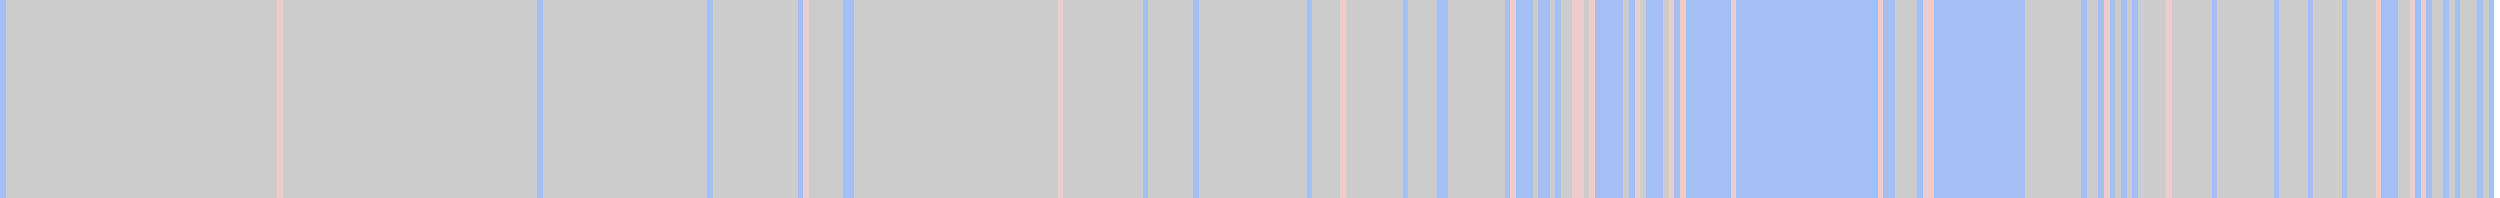
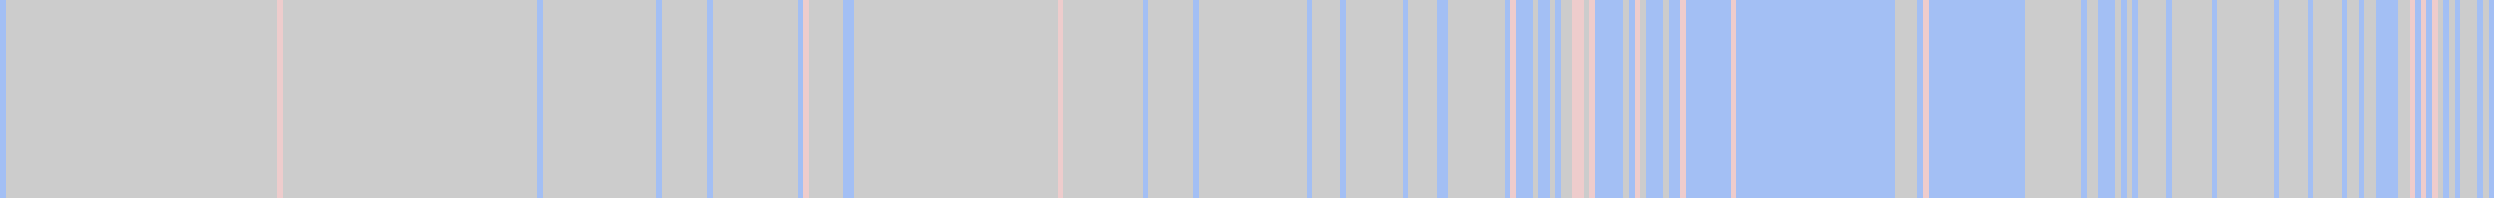
<svg xmlns="http://www.w3.org/2000/svg" viewBox="0 0 442 35" shape-rendering="crispEdges">
  <rect y="0" x="0" width="441" height="35" fill="#cccccc" />
  <rect y="0" x="0" width="1" height="35" fill="#eecccc" />
  <rect y="0" x="49" width="1" height="35" fill="#eecccc" />
  <rect y="0" x="95" width="1" height="35" fill="#eecccc" />
+   <rect y="0" x="116" width="1" height="35" fill="#eecccc" />
  <rect y="0" x="125" width="1" height="35" fill="#eecccc" />
  <rect y="0" x="141" width="1" height="35" fill="#eecccc" />
  <rect y="0" x="142" width="1" height="35" fill="#eecccc" />
  <rect y="0" x="149" width="1" height="35" fill="#eecccc" />
  <rect y="0" x="150" width="1" height="35" fill="#eecccc" />
  <rect y="0" x="187" width="1" height="35" fill="#eecccc" />
  <rect y="0" x="202" width="1" height="35" fill="#eecccc" />
  <rect y="0" x="211" width="1" height="35" fill="#eecccc" />
  <rect y="0" x="231" width="1" height="35" fill="#eecccc" />
  <rect y="0" x="231" width="1" height="35" fill="#eecccc" />
  <rect y="0" x="237" width="1" height="35" fill="#eecccc" />
  <rect y="0" x="248" width="1" height="35" fill="#eecccc" />
  <rect y="0" x="254" width="1" height="35" fill="#eecccc" />
  <rect y="0" x="255" width="1" height="35" fill="#eecccc" />
  <rect y="0" x="266" width="1" height="35" fill="#eecccc" />
  <rect y="0" x="267" width="1" height="35" fill="#eecccc" />
  <rect y="0" x="268" width="1" height="35" fill="#eecccc" />
  <rect y="0" x="268" width="1" height="35" fill="#eecccc" />
  <rect y="0" x="269" width="1" height="35" fill="#eecccc" />
+   <rect y="0" x="269" width="1" height="35" fill="#eecccc" />
  <rect y="0" x="270" width="1" height="35" fill="#eecccc" />
  <rect y="0" x="272" width="1" height="35" fill="#eecccc" />
  <rect y="0" x="272" width="1" height="35" fill="#eecccc" />
  <rect y="0" x="273" width="1" height="35" fill="#eecccc" />
  <rect y="0" x="273" width="1" height="35" fill="#eecccc" />
  <rect y="0" x="273" width="1" height="35" fill="#eecccc" />
  <rect y="0" x="273" width="1" height="35" fill="#eecccc" />
  <rect y="0" x="275" width="1" height="35" fill="#eecccc" />
  <rect y="0" x="275" width="1" height="35" fill="#eecccc" />
  <rect y="0" x="278" width="1" height="35" fill="#eecccc" />
  <rect y="0" x="279" width="1" height="35" fill="#eecccc" />
  <rect y="0" x="279" width="1" height="35" fill="#eecccc" />
  <rect y="0" x="281" width="1" height="35" fill="#eecccc" />
+   <rect y="0" x="282" width="1" height="35" fill="#eecccc" />
  <rect y="0" x="282" width="1" height="35" fill="#eecccc" />
  <rect y="0" x="282" width="1" height="35" fill="#eecccc" />
  <rect y="0" x="283" width="1" height="35" fill="#eecccc" />
  <rect y="0" x="283" width="1" height="35" fill="#eecccc" />
  <rect y="0" x="283" width="1" height="35" fill="#eecccc" />
  <rect y="0" x="284" width="1" height="35" fill="#eecccc" />
  <rect y="0" x="285" width="1" height="35" fill="#eecccc" />
  <rect y="0" x="285" width="1" height="35" fill="#eecccc" />
  <rect y="0" x="285" width="1" height="35" fill="#eecccc" />
  <rect y="0" x="286" width="1" height="35" fill="#eecccc" />
  <rect y="0" x="286" width="1" height="35" fill="#eecccc" />
  <rect y="0" x="288" width="1" height="35" fill="#eecccc" />
  <rect y="0" x="289" width="1" height="35" fill="#eecccc" />
  <rect y="0" x="291" width="1" height="35" fill="#eecccc" />
  <rect y="0" x="291" width="1" height="35" fill="#eecccc" />
  <rect y="0" x="291" width="1" height="35" fill="#eecccc" />
  <rect y="0" x="292" width="1" height="35" fill="#eecccc" />
  <rect y="0" x="292" width="1" height="35" fill="#eecccc" />
  <rect y="0" x="292" width="1" height="35" fill="#eecccc" />
  <rect y="0" x="292" width="1" height="35" fill="#eecccc" />
  <rect y="0" x="293" width="1" height="35" fill="#eecccc" />
  <rect y="0" x="295" width="1" height="35" fill="#eecccc" />
  <rect y="0" x="296" width="1" height="35" fill="#eecccc" />
  <rect y="0" x="296" width="1" height="35" fill="#eecccc" />
  <rect y="0" x="296" width="1" height="35" fill="#eecccc" />
  <rect y="0" x="297" width="1" height="35" fill="#eecccc" />
  <rect y="0" x="297" width="1" height="35" fill="#eecccc" />
  <rect y="0" x="298" width="1" height="35" fill="#eecccc" />
  <rect y="0" x="298" width="1" height="35" fill="#eecccc" />
  <rect y="0" x="298" width="1" height="35" fill="#eecccc" />
  <rect y="0" x="298" width="1" height="35" fill="#eecccc" />
  <rect y="0" x="298" width="1" height="35" fill="#eecccc" />
  <rect y="0" x="298" width="1" height="35" fill="#eecccc" />
  <rect y="0" x="299" width="1" height="35" fill="#eecccc" />
  <rect y="0" x="299" width="1" height="35" fill="#eecccc" />
  <rect y="0" x="299" width="1" height="35" fill="#eecccc" />
  <rect y="0" x="300" width="1" height="35" fill="#eecccc" />
  <rect y="0" x="300" width="1" height="35" fill="#eecccc" />
  <rect y="0" x="300" width="1" height="35" fill="#eecccc" />
  <rect y="0" x="300" width="1" height="35" fill="#eecccc" />
  <rect y="0" x="300" width="1" height="35" fill="#eecccc" />
  <rect y="0" x="300" width="1" height="35" fill="#eecccc" />
  <rect y="0" x="300" width="1" height="35" fill="#eecccc" />
  <rect y="0" x="300" width="1" height="35" fill="#eecccc" />
  <rect y="0" x="301" width="1" height="35" fill="#eecccc" />
  <rect y="0" x="301" width="1" height="35" fill="#eecccc" />
  <rect y="0" x="301" width="1" height="35" fill="#eecccc" />
  <rect y="0" x="301" width="1" height="35" fill="#eecccc" />
  <rect y="0" x="301" width="1" height="35" fill="#eecccc" />
  <rect y="0" x="301" width="1" height="35" fill="#eecccc" />
  <rect y="0" x="302" width="1" height="35" fill="#eecccc" />
  <rect y="0" x="302" width="1" height="35" fill="#eecccc" />
  <rect y="0" x="302" width="1" height="35" fill="#eecccc" />
  <rect y="0" x="302" width="1" height="35" fill="#eecccc" />
  <rect y="0" x="302" width="1" height="35" fill="#eecccc" />
  <rect y="0" x="302" width="1" height="35" fill="#eecccc" />
  <rect y="0" x="303" width="1" height="35" fill="#eecccc" />
  <rect y="0" x="303" width="1" height="35" fill="#eecccc" />
  <rect y="0" x="303" width="1" height="35" fill="#eecccc" />
  <rect y="0" x="303" width="1" height="35" fill="#eecccc" />
  <rect y="0" x="303" width="1" height="35" fill="#eecccc" />
  <rect y="0" x="303" width="1" height="35" fill="#eecccc" />
  <rect y="0" x="303" width="1" height="35" fill="#eecccc" />
  <rect y="0" x="303" width="1" height="35" fill="#eecccc" />
  <rect y="0" x="303" width="1" height="35" fill="#eecccc" />
  <rect y="0" x="303" width="1" height="35" fill="#eecccc" />
  <rect y="0" x="303" width="1" height="35" fill="#eecccc" />
  <rect y="0" x="303" width="1" height="35" fill="#eecccc" />
  <rect y="0" x="303" width="1" height="35" fill="#eecccc" />
  <rect y="0" x="304" width="1" height="35" fill="#eecccc" />
  <rect y="0" x="304" width="1" height="35" fill="#eecccc" />
  <rect y="0" x="304" width="1" height="35" fill="#eecccc" />
  <rect y="0" x="304" width="1" height="35" fill="#eecccc" />
  <rect y="0" x="305" width="1" height="35" fill="#eecccc" />
  <rect y="0" x="305" width="1" height="35" fill="#eecccc" />
  <rect y="0" x="305" width="1" height="35" fill="#eecccc" />
  <rect y="0" x="305" width="1" height="35" fill="#eecccc" />
  <rect y="0" x="305" width="1" height="35" fill="#eecccc" />
  <rect y="0" x="305" width="1" height="35" fill="#eecccc" />
  <rect y="0" x="305" width="1" height="35" fill="#eecccc" />
  <rect y="0" x="305" width="1" height="35" fill="#eecccc" />
  <rect y="0" x="305" width="1" height="35" fill="#eecccc" />
  <rect y="0" x="305" width="1" height="35" fill="#eecccc" />
  <rect y="0" x="306" width="1" height="35" fill="#eecccc" />
  <rect y="0" x="306" width="1" height="35" fill="#eecccc" />
  <rect y="0" x="306" width="1" height="35" fill="#eecccc" />
  <rect y="0" x="306" width="1" height="35" fill="#eecccc" />
  <rect y="0" x="306" width="1" height="35" fill="#eecccc" />
  <rect y="0" x="306" width="1" height="35" fill="#eecccc" />
  <rect y="0" x="306" width="1" height="35" fill="#eecccc" />
  <rect y="0" x="306" width="1" height="35" fill="#eecccc" />
  <rect y="0" x="307" width="1" height="35" fill="#eecccc" />
  <rect y="0" x="307" width="1" height="35" fill="#eecccc" />
  <rect y="0" x="307" width="1" height="35" fill="#eecccc" />
  <rect y="0" x="307" width="1" height="35" fill="#eecccc" />
  <rect y="0" x="307" width="1" height="35" fill="#eecccc" />
  <rect y="0" x="307" width="1" height="35" fill="#eecccc" />
  <rect y="0" x="307" width="1" height="35" fill="#eecccc" />
  <rect y="0" x="307" width="1" height="35" fill="#eecccc" />
  <rect y="0" x="307" width="1" height="35" fill="#eecccc" />
  <rect y="0" x="308" width="1" height="35" fill="#eecccc" />
  <rect y="0" x="308" width="1" height="35" fill="#eecccc" />
  <rect y="0" x="308" width="1" height="35" fill="#eecccc" />
  <rect y="0" x="308" width="1" height="35" fill="#eecccc" />
  <rect y="0" x="308" width="1" height="35" fill="#eecccc" />
  <rect y="0" x="308" width="1" height="35" fill="#eecccc" />
  <rect y="0" x="308" width="1" height="35" fill="#eecccc" />
  <rect y="0" x="308" width="1" height="35" fill="#eecccc" />
  <rect y="0" x="308" width="1" height="35" fill="#eecccc" />
  <rect y="0" x="308" width="1" height="35" fill="#eecccc" />
  <rect y="0" x="308" width="1" height="35" fill="#eecccc" />
  <rect y="0" x="308" width="1" height="35" fill="#eecccc" />
  <rect y="0" x="308" width="1" height="35" fill="#eecccc" />
  <rect y="0" x="309" width="1" height="35" fill="#eecccc" />
  <rect y="0" x="309" width="1" height="35" fill="#eecccc" />
  <rect y="0" x="309" width="1" height="35" fill="#eecccc" />
  <rect y="0" x="309" width="1" height="35" fill="#eecccc" />
  <rect y="0" x="309" width="1" height="35" fill="#eecccc" />
  <rect y="0" x="309" width="1" height="35" fill="#eecccc" />
  <rect y="0" x="309" width="1" height="35" fill="#eecccc" />
  <rect y="0" x="309" width="1" height="35" fill="#eecccc" />
  <rect y="0" x="309" width="1" height="35" fill="#eecccc" />
  <rect y="0" x="309" width="1" height="35" fill="#eecccc" />
  <rect y="0" x="309" width="1" height="35" fill="#eecccc" />
+   <rect y="0" x="309" width="1" height="35" fill="#eecccc" />
  <rect y="0" x="310" width="1" height="35" fill="#eecccc" />
  <rect y="0" x="310" width="1" height="35" fill="#eecccc" />
  <rect y="0" x="310" width="1" height="35" fill="#eecccc" />
  <rect y="0" x="310" width="1" height="35" fill="#eecccc" />
  <rect y="0" x="310" width="1" height="35" fill="#eecccc" />
  <rect y="0" x="311" width="1" height="35" fill="#eecccc" />
  <rect y="0" x="311" width="1" height="35" fill="#eecccc" />
  <rect y="0" x="311" width="1" height="35" fill="#eecccc" />
  <rect y="0" x="311" width="1" height="35" fill="#eecccc" />
  <rect y="0" x="311" width="1" height="35" fill="#eecccc" />
  <rect y="0" x="311" width="1" height="35" fill="#eecccc" />
  <rect y="0" x="311" width="1" height="35" fill="#eecccc" />
  <rect y="0" x="311" width="1" height="35" fill="#eecccc" />
  <rect y="0" x="311" width="1" height="35" fill="#eecccc" />
  <rect y="0" x="311" width="1" height="35" fill="#eecccc" />
  <rect y="0" x="312" width="1" height="35" fill="#eecccc" />
  <rect y="0" x="312" width="1" height="35" fill="#eecccc" />
  <rect y="0" x="312" width="1" height="35" fill="#eecccc" />
  <rect y="0" x="312" width="1" height="35" fill="#eecccc" />
  <rect y="0" x="312" width="1" height="35" fill="#eecccc" />
  <rect y="0" x="312" width="1" height="35" fill="#eecccc" />
  <rect y="0" x="312" width="1" height="35" fill="#eecccc" />
  <rect y="0" x="312" width="1" height="35" fill="#eecccc" />
  <rect y="0" x="312" width="1" height="35" fill="#eecccc" />
  <rect y="0" x="313" width="1" height="35" fill="#eecccc" />
  <rect y="0" x="313" width="1" height="35" fill="#eecccc" />
  <rect y="0" x="313" width="1" height="35" fill="#eecccc" />
  <rect y="0" x="313" width="1" height="35" fill="#eecccc" />
  <rect y="0" x="313" width="1" height="35" fill="#eecccc" />
  <rect y="0" x="313" width="1" height="35" fill="#eecccc" />
  <rect y="0" x="313" width="1" height="35" fill="#eecccc" />
  <rect y="0" x="313" width="1" height="35" fill="#eecccc" />
  <rect y="0" x="313" width="1" height="35" fill="#eecccc" />
  <rect y="0" x="313" width="1" height="35" fill="#eecccc" />
  <rect y="0" x="313" width="1" height="35" fill="#eecccc" />
  <rect y="0" x="313" width="1" height="35" fill="#eecccc" />
  <rect y="0" x="313" width="1" height="35" fill="#eecccc" />
  <rect y="0" x="314" width="1" height="35" fill="#eecccc" />
  <rect y="0" x="314" width="1" height="35" fill="#eecccc" />
  <rect y="0" x="314" width="1" height="35" fill="#eecccc" />
  <rect y="0" x="314" width="1" height="35" fill="#eecccc" />
  <rect y="0" x="314" width="1" height="35" fill="#eecccc" />
  <rect y="0" x="314" width="1" height="35" fill="#eecccc" />
  <rect y="0" x="314" width="1" height="35" fill="#eecccc" />
  <rect y="0" x="314" width="1" height="35" fill="#eecccc" />
  <rect y="0" x="314" width="1" height="35" fill="#eecccc" />
  <rect y="0" x="314" width="1" height="35" fill="#eecccc" />
  <rect y="0" x="314" width="1" height="35" fill="#eecccc" />
  <rect y="0" x="315" width="1" height="35" fill="#eecccc" />
  <rect y="0" x="315" width="1" height="35" fill="#eecccc" />
  <rect y="0" x="315" width="1" height="35" fill="#eecccc" />
  <rect y="0" x="315" width="1" height="35" fill="#eecccc" />
  <rect y="0" x="315" width="1" height="35" fill="#eecccc" />
  <rect y="0" x="315" width="1" height="35" fill="#eecccc" />
  <rect y="0" x="315" width="1" height="35" fill="#eecccc" />
  <rect y="0" x="315" width="1" height="35" fill="#eecccc" />
  <rect y="0" x="315" width="1" height="35" fill="#eecccc" />
  <rect y="0" x="315" width="1" height="35" fill="#eecccc" />
  <rect y="0" x="316" width="1" height="35" fill="#eecccc" />
  <rect y="0" x="316" width="1" height="35" fill="#eecccc" />
  <rect y="0" x="316" width="1" height="35" fill="#eecccc" />
  <rect y="0" x="316" width="1" height="35" fill="#eecccc" />
  <rect y="0" x="316" width="1" height="35" fill="#eecccc" />
  <rect y="0" x="316" width="1" height="35" fill="#eecccc" />
  <rect y="0" x="316" width="1" height="35" fill="#eecccc" />
  <rect y="0" x="316" width="1" height="35" fill="#eecccc" />
  <rect y="0" x="317" width="1" height="35" fill="#eecccc" />
  <rect y="0" x="317" width="1" height="35" fill="#eecccc" />
  <rect y="0" x="317" width="1" height="35" fill="#eecccc" />
  <rect y="0" x="317" width="1" height="35" fill="#eecccc" />
  <rect y="0" x="317" width="1" height="35" fill="#eecccc" />
  <rect y="0" x="317" width="1" height="35" fill="#eecccc" />
  <rect y="0" x="317" width="1" height="35" fill="#eecccc" />
  <rect y="0" x="317" width="1" height="35" fill="#eecccc" />
  <rect y="0" x="317" width="1" height="35" fill="#eecccc" />
  <rect y="0" x="317" width="1" height="35" fill="#eecccc" />
  <rect y="0" x="317" width="1" height="35" fill="#eecccc" />
  <rect y="0" x="317" width="1" height="35" fill="#eecccc" />
-   <rect y="0" x="318" width="1" height="35" fill="#eecccc" />
-   <rect y="0" x="318" width="1" height="35" fill="#eecccc" />
-   <rect y="0" x="318" width="1" height="35" fill="#eecccc" />
-   <rect y="0" x="318" width="1" height="35" fill="#eecccc" />
-   <rect y="0" x="318" width="1" height="35" fill="#eecccc" />
-   <rect y="0" x="318" width="1" height="35" fill="#eecccc" />
-   <rect y="0" x="318" width="1" height="35" fill="#eecccc" />
-   <rect y="0" x="318" width="1" height="35" fill="#eecccc" />
-   <rect y="0" x="318" width="1" height="35" fill="#eecccc" />
-   <rect y="0" x="318" width="1" height="35" fill="#eecccc" />
-   <rect y="0" x="318" width="1" height="35" fill="#eecccc" />
-   <rect y="0" x="319" width="1" height="35" fill="#eecccc" />
-   <rect y="0" x="319" width="1" height="35" fill="#eecccc" />
-   <rect y="0" x="319" width="1" height="35" fill="#eecccc" />
-   <rect y="0" x="319" width="1" height="35" fill="#eecccc" />
-   <rect y="0" x="319" width="1" height="35" fill="#eecccc" />
-   <rect y="0" x="319" width="1" height="35" fill="#eecccc" />
-   <rect y="0" x="319" width="1" height="35" fill="#eecccc" />
-   <rect y="0" x="319" width="1" height="35" fill="#eecccc" />
-   <rect y="0" x="319" width="1" height="35" fill="#eecccc" />
-   <rect y="0" x="319" width="1" height="35" fill="#eecccc" />
-   <rect y="0" x="319" width="1" height="35" fill="#eecccc" />
-   <rect y="0" x="319" width="1" height="35" fill="#eecccc" />
-   <rect y="0" x="319" width="1" height="35" fill="#eecccc" />
-   <rect y="0" x="319" width="1" height="35" fill="#eecccc" />
-   <rect y="0" x="319" width="1" height="35" fill="#eecccc" />
-   <rect y="0" x="319" width="1" height="35" fill="#eecccc" />
-   <rect y="0" x="319" width="1" height="35" fill="#eecccc" />
-   <rect y="0" x="319" width="1" height="35" fill="#eecccc" />
-   <rect y="0" x="319" width="1" height="35" fill="#eecccc" />
-   <rect y="0" x="320" width="1" height="35" fill="#eecccc" />
-   <rect y="0" x="320" width="1" height="35" fill="#eecccc" />
-   <rect y="0" x="320" width="1" height="35" fill="#eecccc" />
-   <rect y="0" x="320" width="1" height="35" fill="#eecccc" />
-   <rect y="0" x="320" width="1" height="35" fill="#eecccc" />
-   <rect y="0" x="320" width="1" height="35" fill="#eecccc" />
-   <rect y="0" x="320" width="1" height="35" fill="#eecccc" />
-   <rect y="0" x="320" width="1" height="35" fill="#eecccc" />
-   <rect y="0" x="320" width="1" height="35" fill="#eecccc" />
-   <rect y="0" x="320" width="1" height="35" fill="#eecccc" />
-   <rect y="0" x="320" width="1" height="35" fill="#eecccc" />
-   <rect y="0" x="320" width="1" height="35" fill="#eecccc" />
-   <rect y="0" x="320" width="1" height="35" fill="#eecccc" />
-   <rect y="0" x="320" width="1" height="35" fill="#eecccc" />
-   <rect y="0" x="320" width="1" height="35" fill="#eecccc" />
-   <rect y="0" x="321" width="1" height="35" fill="#eecccc" />
-   <rect y="0" x="321" width="1" height="35" fill="#eecccc" />
-   <rect y="0" x="321" width="1" height="35" fill="#eecccc" />
-   <rect y="0" x="321" width="1" height="35" fill="#eecccc" />
-   <rect y="0" x="321" width="1" height="35" fill="#eecccc" />
-   <rect y="0" x="321" width="1" height="35" fill="#eecccc" />
-   <rect y="0" x="321" width="1" height="35" fill="#eecccc" />
-   <rect y="0" x="321" width="1" height="35" fill="#eecccc" />
-   <rect y="0" x="321" width="1" height="35" fill="#eecccc" />
-   <rect y="0" x="321" width="1" height="35" fill="#eecccc" />
-   <rect y="0" x="321" width="1" height="35" fill="#eecccc" />
-   <rect y="0" x="321" width="1" height="35" fill="#eecccc" />
-   <rect y="0" x="321" width="1" height="35" fill="#eecccc" />
-   <rect y="0" x="322" width="1" height="35" fill="#eecccc" />
-   <rect y="0" x="322" width="1" height="35" fill="#eecccc" />
-   <rect y="0" x="322" width="1" height="35" fill="#eecccc" />
-   <rect y="0" x="322" width="1" height="35" fill="#eecccc" />
-   <rect y="0" x="322" width="1" height="35" fill="#eecccc" />
-   <rect y="0" x="322" width="1" height="35" fill="#eecccc" />
-   <rect y="0" x="322" width="1" height="35" fill="#eecccc" />
-   <rect y="0" x="322" width="1" height="35" fill="#eecccc" />
-   <rect y="0" x="322" width="1" height="35" fill="#eecccc" />
-   <rect y="0" x="322" width="1" height="35" fill="#eecccc" />
-   <rect y="0" x="323" width="1" height="35" fill="#eecccc" />
-   <rect y="0" x="323" width="1" height="35" fill="#eecccc" />
-   <rect y="0" x="323" width="1" height="35" fill="#eecccc" />
-   <rect y="0" x="323" width="1" height="35" fill="#eecccc" />
-   <rect y="0" x="323" width="1" height="35" fill="#eecccc" />
-   <rect y="0" x="323" width="1" height="35" fill="#eecccc" />
-   <rect y="0" x="323" width="1" height="35" fill="#eecccc" />
-   <rect y="0" x="323" width="1" height="35" fill="#eecccc" />
-   <rect y="0" x="323" width="1" height="35" fill="#eecccc" />
-   <rect y="0" x="323" width="1" height="35" fill="#eecccc" />
-   <rect y="0" x="323" width="1" height="35" fill="#eecccc" />
-   <rect y="0" x="323" width="1" height="35" fill="#eecccc" />
-   <rect y="0" x="323" width="1" height="35" fill="#eecccc" />
-   <rect y="0" x="323" width="1" height="35" fill="#eecccc" />
-   <rect y="0" x="323" width="1" height="35" fill="#eecccc" />
-   <rect y="0" x="323" width="1" height="35" fill="#eecccc" />
-   <rect y="0" x="323" width="1" height="35" fill="#eecccc" />
-   <rect y="0" x="323" width="1" height="35" fill="#eecccc" />
-   <rect y="0" x="323" width="1" height="35" fill="#eecccc" />
-   <rect y="0" x="324" width="1" height="35" fill="#eecccc" />
-   <rect y="0" x="324" width="1" height="35" fill="#eecccc" />
-   <rect y="0" x="324" width="1" height="35" fill="#eecccc" />
-   <rect y="0" x="324" width="1" height="35" fill="#eecccc" />
-   <rect y="0" x="324" width="1" height="35" fill="#eecccc" />
-   <rect y="0" x="324" width="1" height="35" fill="#eecccc" />
-   <rect y="0" x="324" width="1" height="35" fill="#eecccc" />
-   <rect y="0" x="324" width="1" height="35" fill="#eecccc" />
-   <rect y="0" x="324" width="1" height="35" fill="#eecccc" />
+   <rect y="0" x="317" width="1" height="35" fill="#eecccc" />
+   <rect y="0" x="318" width="1" height="35" fill="#eecccc" />
+   <rect y="0" x="318" width="1" height="35" fill="#eecccc" />
+   <rect y="0" x="318" width="1" height="35" fill="#eecccc" />
+   <rect y="0" x="318" width="1" height="35" fill="#eecccc" />
+   <rect y="0" x="318" width="1" height="35" fill="#eecccc" />
+   <rect y="0" x="318" width="1" height="35" fill="#eecccc" />
+   <rect y="0" x="318" width="1" height="35" fill="#eecccc" />
+   <rect y="0" x="318" width="1" height="35" fill="#eecccc" />
+   <rect y="0" x="318" width="1" height="35" fill="#eecccc" />
+   <rect y="0" x="318" width="1" height="35" fill="#eecccc" />
+   <rect y="0" x="318" width="1" height="35" fill="#eecccc" />
+   <rect y="0" x="318" width="1" height="35" fill="#eecccc" />
+   <rect y="0" x="319" width="1" height="35" fill="#eecccc" />
+   <rect y="0" x="319" width="1" height="35" fill="#eecccc" />
+   <rect y="0" x="319" width="1" height="35" fill="#eecccc" />
+   <rect y="0" x="319" width="1" height="35" fill="#eecccc" />
+   <rect y="0" x="319" width="1" height="35" fill="#eecccc" />
+   <rect y="0" x="319" width="1" height="35" fill="#eecccc" />
+   <rect y="0" x="319" width="1" height="35" fill="#eecccc" />
+   <rect y="0" x="319" width="1" height="35" fill="#eecccc" />
+   <rect y="0" x="319" width="1" height="35" fill="#eecccc" />
+   <rect y="0" x="319" width="1" height="35" fill="#eecccc" />
+   <rect y="0" x="319" width="1" height="35" fill="#eecccc" />
+   <rect y="0" x="319" width="1" height="35" fill="#eecccc" />
+   <rect y="0" x="319" width="1" height="35" fill="#eecccc" />
+   <rect y="0" x="319" width="1" height="35" fill="#eecccc" />
+   <rect y="0" x="319" width="1" height="35" fill="#eecccc" />
+   <rect y="0" x="319" width="1" height="35" fill="#eecccc" />
+   <rect y="0" x="319" width="1" height="35" fill="#eecccc" />
+   <rect y="0" x="319" width="1" height="35" fill="#eecccc" />
+   <rect y="0" x="319" width="1" height="35" fill="#eecccc" />
+   <rect y="0" x="320" width="1" height="35" fill="#eecccc" />
+   <rect y="0" x="320" width="1" height="35" fill="#eecccc" />
+   <rect y="0" x="320" width="1" height="35" fill="#eecccc" />
+   <rect y="0" x="320" width="1" height="35" fill="#eecccc" />
+   <rect y="0" x="320" width="1" height="35" fill="#eecccc" />
+   <rect y="0" x="320" width="1" height="35" fill="#eecccc" />
+   <rect y="0" x="320" width="1" height="35" fill="#eecccc" />
+   <rect y="0" x="320" width="1" height="35" fill="#eecccc" />
+   <rect y="0" x="320" width="1" height="35" fill="#eecccc" />
+   <rect y="0" x="320" width="1" height="35" fill="#eecccc" />
+   <rect y="0" x="320" width="1" height="35" fill="#eecccc" />
+   <rect y="0" x="320" width="1" height="35" fill="#eecccc" />
+   <rect y="0" x="320" width="1" height="35" fill="#eecccc" />
+   <rect y="0" x="320" width="1" height="35" fill="#eecccc" />
+   <rect y="0" x="320" width="1" height="35" fill="#eecccc" />
+   <rect y="0" x="320" width="1" height="35" fill="#eecccc" />
+   <rect y="0" x="320" width="1" height="35" fill="#eecccc" />
+   <rect y="0" x="321" width="1" height="35" fill="#eecccc" />
+   <rect y="0" x="321" width="1" height="35" fill="#eecccc" />
+   <rect y="0" x="321" width="1" height="35" fill="#eecccc" />
+   <rect y="0" x="321" width="1" height="35" fill="#eecccc" />
+   <rect y="0" x="321" width="1" height="35" fill="#eecccc" />
+   <rect y="0" x="321" width="1" height="35" fill="#eecccc" />
+   <rect y="0" x="321" width="1" height="35" fill="#eecccc" />
+   <rect y="0" x="321" width="1" height="35" fill="#eecccc" />
+   <rect y="0" x="321" width="1" height="35" fill="#eecccc" />
+   <rect y="0" x="321" width="1" height="35" fill="#eecccc" />
+   <rect y="0" x="321" width="1" height="35" fill="#eecccc" />
+   <rect y="0" x="321" width="1" height="35" fill="#eecccc" />
+   <rect y="0" x="321" width="1" height="35" fill="#eecccc" />
+   <rect y="0" x="322" width="1" height="35" fill="#eecccc" />
+   <rect y="0" x="322" width="1" height="35" fill="#eecccc" />
+   <rect y="0" x="322" width="1" height="35" fill="#eecccc" />
+   <rect y="0" x="322" width="1" height="35" fill="#eecccc" />
+   <rect y="0" x="322" width="1" height="35" fill="#eecccc" />
+   <rect y="0" x="322" width="1" height="35" fill="#eecccc" />
+   <rect y="0" x="322" width="1" height="35" fill="#eecccc" />
+   <rect y="0" x="322" width="1" height="35" fill="#eecccc" />
+   <rect y="0" x="322" width="1" height="35" fill="#eecccc" />
+   <rect y="0" x="322" width="1" height="35" fill="#eecccc" />
+   <rect y="0" x="323" width="1" height="35" fill="#eecccc" />
+   <rect y="0" x="323" width="1" height="35" fill="#eecccc" />
+   <rect y="0" x="323" width="1" height="35" fill="#eecccc" />
+   <rect y="0" x="323" width="1" height="35" fill="#eecccc" />
+   <rect y="0" x="323" width="1" height="35" fill="#eecccc" />
+   <rect y="0" x="323" width="1" height="35" fill="#eecccc" />
+   <rect y="0" x="323" width="1" height="35" fill="#eecccc" />
+   <rect y="0" x="323" width="1" height="35" fill="#eecccc" />
+   <rect y="0" x="323" width="1" height="35" fill="#eecccc" />
+   <rect y="0" x="323" width="1" height="35" fill="#eecccc" />
+   <rect y="0" x="323" width="1" height="35" fill="#eecccc" />
+   <rect y="0" x="323" width="1" height="35" fill="#eecccc" />
+   <rect y="0" x="323" width="1" height="35" fill="#eecccc" />
+   <rect y="0" x="323" width="1" height="35" fill="#eecccc" />
+   <rect y="0" x="323" width="1" height="35" fill="#eecccc" />
+   <rect y="0" x="323" width="1" height="35" fill="#eecccc" />
+   <rect y="0" x="323" width="1" height="35" fill="#eecccc" />
+   <rect y="0" x="323" width="1" height="35" fill="#eecccc" />
+   <rect y="0" x="323" width="1" height="35" fill="#eecccc" />
+   <rect y="0" x="323" width="1" height="35" fill="#eecccc" />
+   <rect y="0" x="324" width="1" height="35" fill="#eecccc" />
+   <rect y="0" x="324" width="1" height="35" fill="#eecccc" />
+   <rect y="0" x="324" width="1" height="35" fill="#eecccc" />
+   <rect y="0" x="324" width="1" height="35" fill="#eecccc" />
+   <rect y="0" x="324" width="1" height="35" fill="#eecccc" />
+   <rect y="0" x="324" width="1" height="35" fill="#eecccc" />
+   <rect y="0" x="324" width="1" height="35" fill="#eecccc" />
+   <rect y="0" x="324" width="1" height="35" fill="#eecccc" />
+   <rect y="0" x="324" width="1" height="35" fill="#eecccc" />
+   <rect y="0" x="324" width="1" height="35" fill="#eecccc" />
+   <rect y="0" x="325" width="1" height="35" fill="#eecccc" />
  <rect y="0" x="325" width="1" height="35" fill="#eecccc" />
  <rect y="0" x="325" width="1" height="35" fill="#eecccc" />
  <rect y="0" x="325" width="1" height="35" fill="#eecccc" />
  <rect y="0" x="325" width="1" height="35" fill="#eecccc" />
  <rect y="0" x="325" width="1" height="35" fill="#eecccc" />
  <rect y="0" x="325" width="1" height="35" fill="#eecccc" />
  <rect y="0" x="325" width="1" height="35" fill="#eecccc" />
  <rect y="0" x="325" width="1" height="35" fill="#eecccc" />
  <rect y="0" x="325" width="1" height="35" fill="#eecccc" />
  <rect y="0" x="326" width="1" height="35" fill="#eecccc" />
  <rect y="0" x="326" width="1" height="35" fill="#eecccc" />
  <rect y="0" x="326" width="1" height="35" fill="#eecccc" />
  <rect y="0" x="326" width="1" height="35" fill="#eecccc" />
  <rect y="0" x="326" width="1" height="35" fill="#eecccc" />
  <rect y="0" x="326" width="1" height="35" fill="#eecccc" />
  <rect y="0" x="326" width="1" height="35" fill="#eecccc" />
  <rect y="0" x="326" width="1" height="35" fill="#eecccc" />
  <rect y="0" x="326" width="1" height="35" fill="#eecccc" />
  <rect y="0" x="326" width="1" height="35" fill="#eecccc" />
  <rect y="0" x="326" width="1" height="35" fill="#eecccc" />
  <rect y="0" x="326" width="1" height="35" fill="#eecccc" />
  <rect y="0" x="326" width="1" height="35" fill="#eecccc" />
  <rect y="0" x="327" width="1" height="35" fill="#eecccc" />
  <rect y="0" x="327" width="1" height="35" fill="#eecccc" />
  <rect y="0" x="327" width="1" height="35" fill="#eecccc" />
  <rect y="0" x="327" width="1" height="35" fill="#eecccc" />
  <rect y="0" x="327" width="1" height="35" fill="#eecccc" />
  <rect y="0" x="327" width="1" height="35" fill="#eecccc" />
  <rect y="0" x="327" width="1" height="35" fill="#eecccc" />
  <rect y="0" x="327" width="1" height="35" fill="#eecccc" />
  <rect y="0" x="328" width="1" height="35" fill="#eecccc" />
  <rect y="0" x="328" width="1" height="35" fill="#eecccc" />
  <rect y="0" x="328" width="1" height="35" fill="#eecccc" />
  <rect y="0" x="328" width="1" height="35" fill="#eecccc" />
  <rect y="0" x="328" width="1" height="35" fill="#eecccc" />
  <rect y="0" x="328" width="1" height="35" fill="#eecccc" />
  <rect y="0" x="329" width="1" height="35" fill="#eecccc" />
  <rect y="0" x="329" width="1" height="35" fill="#eecccc" />
  <rect y="0" x="329" width="1" height="35" fill="#eecccc" />
  <rect y="0" x="329" width="1" height="35" fill="#eecccc" />
  <rect y="0" x="329" width="1" height="35" fill="#eecccc" />
  <rect y="0" x="329" width="1" height="35" fill="#eecccc" />
  <rect y="0" x="329" width="1" height="35" fill="#eecccc" />
  <rect y="0" x="330" width="1" height="35" fill="#eecccc" />
  <rect y="0" x="330" width="1" height="35" fill="#eecccc" />
  <rect y="0" x="330" width="1" height="35" fill="#eecccc" />
  <rect y="0" x="330" width="1" height="35" fill="#eecccc" />
+   <rect y="0" x="330" width="1" height="35" fill="#eecccc" />
  <rect y="0" x="331" width="1" height="35" fill="#eecccc" />
  <rect y="0" x="331" width="1" height="35" fill="#eecccc" />
  <rect y="0" x="331" width="1" height="35" fill="#eecccc" />
  <rect y="0" x="331" width="1" height="35" fill="#eecccc" />
  <rect y="0" x="331" width="1" height="35" fill="#eecccc" />
  <rect y="0" x="331" width="1" height="35" fill="#eecccc" />
  <rect y="0" x="331" width="1" height="35" fill="#eecccc" />
  <rect y="0" x="331" width="1" height="35" fill="#eecccc" />
  <rect y="0" x="331" width="1" height="35" fill="#eecccc" />
  <rect y="0" x="332" width="1" height="35" fill="#eecccc" />
  <rect y="0" x="332" width="1" height="35" fill="#eecccc" />
  <rect y="0" x="333" width="1" height="35" fill="#eecccc" />
  <rect y="0" x="333" width="1" height="35" fill="#eecccc" />
  <rect y="0" x="333" width="1" height="35" fill="#eecccc" />
  <rect y="0" x="333" width="1" height="35" fill="#eecccc" />
  <rect y="0" x="333" width="1" height="35" fill="#eecccc" />
  <rect y="0" x="334" width="1" height="35" fill="#eecccc" />
  <rect y="0" x="334" width="1" height="35" fill="#eecccc" />
  <rect y="0" x="334" width="1" height="35" fill="#eecccc" />
  <rect y="0" x="334" width="1" height="35" fill="#eecccc" />
  <rect y="0" x="334" width="1" height="35" fill="#eecccc" />
  <rect y="0" x="334" width="1" height="35" fill="#eecccc" />
  <rect y="0" x="339" width="1" height="35" fill="#eecccc" />
  <rect y="0" x="340" width="1" height="35" fill="#eecccc" />
  <rect y="0" x="341" width="1" height="35" fill="#eecccc" />
  <rect y="0" x="342" width="1" height="35" fill="#eecccc" />
  <rect y="0" x="343" width="1" height="35" fill="#eecccc" />
  <rect y="0" x="343" width="1" height="35" fill="#eecccc" />
  <rect y="0" x="343" width="1" height="35" fill="#eecccc" />
+   <rect y="0" x="343" width="1" height="35" fill="#eecccc" />
+   <rect y="0" x="343" width="1" height="35" fill="#eecccc" />
  <rect y="0" x="344" width="1" height="35" fill="#eecccc" />
  <rect y="0" x="344" width="1" height="35" fill="#eecccc" />
  <rect y="0" x="344" width="1" height="35" fill="#eecccc" />
+   <rect y="0" x="345" width="1" height="35" fill="#eecccc" />
  <rect y="0" x="345" width="1" height="35" fill="#eecccc" />
  <rect y="0" x="345" width="1" height="35" fill="#eecccc" />
  <rect y="0" x="345" width="1" height="35" fill="#eecccc" />
  <rect y="0" x="345" width="1" height="35" fill="#eecccc" />
  <rect y="0" x="346" width="1" height="35" fill="#eecccc" />
  <rect y="0" x="346" width="1" height="35" fill="#eecccc" />
  <rect y="0" x="346" width="1" height="35" fill="#eecccc" />
  <rect y="0" x="347" width="1" height="35" fill="#eecccc" />
  <rect y="0" x="347" width="1" height="35" fill="#eecccc" />
  <rect y="0" x="348" width="1" height="35" fill="#eecccc" />
  <rect y="0" x="348" width="1" height="35" fill="#eecccc" />
  <rect y="0" x="349" width="1" height="35" fill="#eecccc" />
  <rect y="0" x="349" width="1" height="35" fill="#eecccc" />
  <rect y="0" x="349" width="1" height="35" fill="#eecccc" />
  <rect y="0" x="350" width="1" height="35" fill="#eecccc" />
  <rect y="0" x="350" width="1" height="35" fill="#eecccc" />
  <rect y="0" x="350" width="1" height="35" fill="#eecccc" />
  <rect y="0" x="350" width="1" height="35" fill="#eecccc" />
  <rect y="0" x="350" width="1" height="35" fill="#eecccc" />
  <rect y="0" x="351" width="1" height="35" fill="#eecccc" />
  <rect y="0" x="351" width="1" height="35" fill="#eecccc" />
  <rect y="0" x="351" width="1" height="35" fill="#eecccc" />
  <rect y="0" x="351" width="1" height="35" fill="#eecccc" />
  <rect y="0" x="351" width="1" height="35" fill="#eecccc" />
  <rect y="0" x="352" width="1" height="35" fill="#eecccc" />
  <rect y="0" x="352" width="1" height="35" fill="#eecccc" />
  <rect y="0" x="353" width="1" height="35" fill="#eecccc" />
  <rect y="0" x="353" width="1" height="35" fill="#eecccc" />
  <rect y="0" x="353" width="1" height="35" fill="#eecccc" />
  <rect y="0" x="353" width="1" height="35" fill="#eecccc" />
  <rect y="0" x="354" width="1" height="35" fill="#eecccc" />
  <rect y="0" x="354" width="1" height="35" fill="#eecccc" />
  <rect y="0" x="355" width="1" height="35" fill="#eecccc" />
  <rect y="0" x="355" width="1" height="35" fill="#eecccc" />
  <rect y="0" x="355" width="1" height="35" fill="#eecccc" />
  <rect y="0" x="355" width="1" height="35" fill="#eecccc" />
  <rect y="0" x="355" width="1" height="35" fill="#eecccc" />
  <rect y="0" x="355" width="1" height="35" fill="#eecccc" />
  <rect y="0" x="355" width="1" height="35" fill="#eecccc" />
  <rect y="0" x="355" width="1" height="35" fill="#eecccc" />
  <rect y="0" x="356" width="1" height="35" fill="#eecccc" />
  <rect y="0" x="357" width="1" height="35" fill="#eecccc" />
  <rect y="0" x="357" width="1" height="35" fill="#eecccc" />
  <rect y="0" x="357" width="1" height="35" fill="#eecccc" />
  <rect y="0" x="368" width="1" height="35" fill="#eecccc" />
  <rect y="0" x="371" width="1" height="35" fill="#eecccc" />
  <rect y="0" x="372" width="1" height="35" fill="#eecccc" />
  <rect y="0" x="373" width="1" height="35" fill="#eecccc" />
  <rect y="0" x="375" width="1" height="35" fill="#eecccc" />
  <rect y="0" x="377" width="1" height="35" fill="#eecccc" />
  <rect y="0" x="383" width="1" height="35" fill="#eecccc" />
  <rect y="0" x="391" width="1" height="35" fill="#eecccc" />
  <rect y="0" x="402" width="1" height="35" fill="#eecccc" />
  <rect y="0" x="408" width="1" height="35" fill="#eecccc" />
  <rect y="0" x="414" width="1" height="35" fill="#eecccc" />
+   <rect y="0" x="417" width="1" height="35" fill="#eecccc" />
  <rect y="0" x="420" width="1" height="35" fill="#eecccc" />
  <rect y="0" x="421" width="1" height="35" fill="#eecccc" />
  <rect y="0" x="421" width="1" height="35" fill="#eecccc" />
  <rect y="0" x="421" width="1" height="35" fill="#eecccc" />
  <rect y="0" x="422" width="1" height="35" fill="#eecccc" />
  <rect y="0" x="422" width="1" height="35" fill="#eecccc" />
  <rect y="0" x="422" width="1" height="35" fill="#eecccc" />
  <rect y="0" x="423" width="1" height="35" fill="#eecccc" />
+   <rect y="0" x="423" width="1" height="35" fill="#eecccc" />
  <rect y="0" x="426" width="1" height="35" fill="#eecccc" />
  <rect y="0" x="427" width="1" height="35" fill="#eecccc" />
  <rect y="0" x="427" width="1" height="35" fill="#eecccc" />
  <rect y="0" x="428" width="1" height="35" fill="#eecccc" />
  <rect y="0" x="428" width="1" height="35" fill="#eecccc" />
  <rect y="0" x="429" width="1" height="35" fill="#eecccc" />
  <rect y="0" x="429" width="1" height="35" fill="#eecccc" />
+   <rect y="0" x="430" width="1" height="35" fill="#eecccc" />
  <rect y="0" x="432" width="1" height="35" fill="#eecccc" />
  <rect y="0" x="434" width="1" height="35" fill="#eecccc" />
  <rect y="0" x="438" width="1" height="35" fill="#eecccc" />
  <rect y="0" x="440" width="1" height="35" fill="#eecccc" />
  <rect y="0" x="0" width="1" height="35" fill="#a3bff4" />
  <rect y="0" x="95" width="1" height="35" fill="#a3bff4" />
+   <rect y="0" x="116" width="1" height="35" fill="#a3bff4" />
  <rect y="0" x="125" width="1" height="35" fill="#a3bff4" />
  <rect y="0" x="141" width="1" height="35" fill="#a3bff4" />
  <rect y="0" x="149" width="1" height="35" fill="#a3bff4" />
  <rect y="0" x="150" width="1" height="35" fill="#a3bff4" />
  <rect y="0" x="202" width="1" height="35" fill="#a3bff4" />
  <rect y="0" x="211" width="1" height="35" fill="#a3bff4" />
  <rect y="0" x="231" width="1" height="35" fill="#a3bff4" />
+   <rect y="0" x="237" width="1" height="35" fill="#a3bff4" />
  <rect y="0" x="248" width="1" height="35" fill="#a3bff4" />
  <rect y="0" x="254" width="1" height="35" fill="#a3bff4" />
  <rect y="0" x="255" width="1" height="35" fill="#a3bff4" />
  <rect y="0" x="266" width="1" height="35" fill="#a3bff4" />
  <rect y="0" x="268" width="1" height="35" fill="#a3bff4" />
  <rect y="0" x="269" width="1" height="35" fill="#a3bff4" />
  <rect y="0" x="270" width="1" height="35" fill="#a3bff4" />
  <rect y="0" x="272" width="1" height="35" fill="#a3bff4" />
  <rect y="0" x="273" width="1" height="35" fill="#a3bff4" />
  <rect y="0" x="275" width="1" height="35" fill="#a3bff4" />
  <rect y="0" x="282" width="1" height="35" fill="#a3bff4" />
  <rect y="0" x="283" width="1" height="35" fill="#a3bff4" />
  <rect y="0" x="284" width="1" height="35" fill="#a3bff4" />
  <rect y="0" x="285" width="1" height="35" fill="#a3bff4" />
  <rect y="0" x="286" width="1" height="35" fill="#a3bff4" />
  <rect y="0" x="286" width="1" height="35" fill="#a3bff4" />
  <rect y="0" x="288" width="1" height="35" fill="#a3bff4" />
  <rect y="0" x="291" width="1" height="35" fill="#a3bff4" />
  <rect y="0" x="292" width="1" height="35" fill="#a3bff4" />
  <rect y="0" x="292" width="1" height="35" fill="#a3bff4" />
  <rect y="0" x="293" width="1" height="35" fill="#a3bff4" />
+   <rect y="0" x="295" width="1" height="35" fill="#a3bff4" />
  <rect y="0" x="296" width="1" height="35" fill="#a3bff4" />
  <rect y="0" x="296" width="1" height="35" fill="#a3bff4" />
  <rect y="0" x="298" width="1" height="35" fill="#a3bff4" />
  <rect y="0" x="299" width="1" height="35" fill="#a3bff4" />
  <rect y="0" x="300" width="1" height="35" fill="#a3bff4" />
  <rect y="0" x="300" width="1" height="35" fill="#a3bff4" />
  <rect y="0" x="300" width="1" height="35" fill="#a3bff4" />
  <rect y="0" x="301" width="1" height="35" fill="#a3bff4" />
  <rect y="0" x="302" width="1" height="35" fill="#a3bff4" />
  <rect y="0" x="302" width="1" height="35" fill="#a3bff4" />
  <rect y="0" x="303" width="1" height="35" fill="#a3bff4" />
  <rect y="0" x="304" width="1" height="35" fill="#a3bff4" />
  <rect y="0" x="305" width="1" height="35" fill="#a3bff4" />
  <rect y="0" x="305" width="1" height="35" fill="#a3bff4" />
  <rect y="0" x="305" width="1" height="35" fill="#a3bff4" />
  <rect y="0" x="307" width="1" height="35" fill="#a3bff4" />
  <rect y="0" x="308" width="1" height="35" fill="#a3bff4" />
  <rect y="0" x="308" width="1" height="35" fill="#a3bff4" />
  <rect y="0" x="309" width="1" height="35" fill="#a3bff4" />
  <rect y="0" x="309" width="1" height="35" fill="#a3bff4" />
+   <rect y="0" x="309" width="1" height="35" fill="#a3bff4" />
  <rect y="0" x="310" width="1" height="35" fill="#a3bff4" />
  <rect y="0" x="310" width="1" height="35" fill="#a3bff4" />
  <rect y="0" x="311" width="1" height="35" fill="#a3bff4" />
  <rect y="0" x="311" width="1" height="35" fill="#a3bff4" />
  <rect y="0" x="311" width="1" height="35" fill="#a3bff4" />
  <rect y="0" x="312" width="1" height="35" fill="#a3bff4" />
  <rect y="0" x="312" width="1" height="35" fill="#a3bff4" />
  <rect y="0" x="313" width="1" height="35" fill="#a3bff4" />
  <rect y="0" x="314" width="1" height="35" fill="#a3bff4" />
  <rect y="0" x="314" width="1" height="35" fill="#a3bff4" />
  <rect y="0" x="315" width="1" height="35" fill="#a3bff4" />
  <rect y="0" x="315" width="1" height="35" fill="#a3bff4" />
  <rect y="0" x="315" width="1" height="35" fill="#a3bff4" />
  <rect y="0" x="316" width="1" height="35" fill="#a3bff4" />
  <rect y="0" x="317" width="1" height="35" fill="#a3bff4" />
  <rect y="0" x="317" width="1" height="35" fill="#a3bff4" />
  <rect y="0" x="317" width="1" height="35" fill="#a3bff4" />
  <rect y="0" x="317" width="1" height="35" fill="#a3bff4" />
+   <rect y="0" x="317" width="1" height="35" fill="#a3bff4" />
+   <rect y="0" x="318" width="1" height="35" fill="#a3bff4" />
  <rect y="0" x="318" width="1" height="35" fill="#a3bff4" />
  <rect y="0" x="318" width="1" height="35" fill="#a3bff4" />
  <rect y="0" x="318" width="1" height="35" fill="#a3bff4" />
  <rect y="0" x="318" width="1" height="35" fill="#a3bff4" />
  <rect y="0" x="318" width="1" height="35" fill="#a3bff4" />
  <rect y="0" x="319" width="1" height="35" fill="#a3bff4" />
  <rect y="0" x="319" width="1" height="35" fill="#a3bff4" />
  <rect y="0" x="319" width="1" height="35" fill="#a3bff4" />
  <rect y="0" x="319" width="1" height="35" fill="#a3bff4" />
  <rect y="0" x="320" width="1" height="35" fill="#a3bff4" />
  <rect y="0" x="320" width="1" height="35" fill="#a3bff4" />
  <rect y="0" x="320" width="1" height="35" fill="#a3bff4" />
  <rect y="0" x="320" width="1" height="35" fill="#a3bff4" />
+   <rect y="0" x="320" width="1" height="35" fill="#a3bff4" />
  <rect y="0" x="321" width="1" height="35" fill="#a3bff4" />
  <rect y="0" x="321" width="1" height="35" fill="#a3bff4" />
  <rect y="0" x="321" width="1" height="35" fill="#a3bff4" />
  <rect y="0" x="321" width="1" height="35" fill="#a3bff4" />
  <rect y="0" x="321" width="1" height="35" fill="#a3bff4" />
  <rect y="0" x="321" width="1" height="35" fill="#a3bff4" />
  <rect y="0" x="322" width="1" height="35" fill="#a3bff4" />
+   <rect y="0" x="322" width="1" height="35" fill="#a3bff4" />
+   <rect y="0" x="322" width="1" height="35" fill="#a3bff4" />
+   <rect y="0" x="323" width="1" height="35" fill="#a3bff4" />
+   <rect y="0" x="323" width="1" height="35" fill="#a3bff4" />
  <rect y="0" x="323" width="1" height="35" fill="#a3bff4" />
  <rect y="0" x="323" width="1" height="35" fill="#a3bff4" />
  <rect y="0" x="323" width="1" height="35" fill="#a3bff4" />
  <rect y="0" x="323" width="1" height="35" fill="#a3bff4" />
  <rect y="0" x="323" width="1" height="35" fill="#a3bff4" />
  <rect y="0" x="324" width="1" height="35" fill="#a3bff4" />
  <rect y="0" x="324" width="1" height="35" fill="#a3bff4" />
+   <rect y="0" x="324" width="1" height="35" fill="#a3bff4" />
+   <rect y="0" x="325" width="1" height="35" fill="#a3bff4" />
  <rect y="0" x="325" width="1" height="35" fill="#a3bff4" />
  <rect y="0" x="325" width="1" height="35" fill="#a3bff4" />
  <rect y="0" x="325" width="1" height="35" fill="#a3bff4" />
  <rect y="0" x="325" width="1" height="35" fill="#a3bff4" />
  <rect y="0" x="326" width="1" height="35" fill="#a3bff4" />
  <rect y="0" x="326" width="1" height="35" fill="#a3bff4" />
  <rect y="0" x="326" width="1" height="35" fill="#a3bff4" />
  <rect y="0" x="326" width="1" height="35" fill="#a3bff4" />
  <rect y="0" x="327" width="1" height="35" fill="#a3bff4" />
  <rect y="0" x="328" width="1" height="35" fill="#a3bff4" />
+   <rect y="0" x="328" width="1" height="35" fill="#a3bff4" />
  <rect y="0" x="329" width="1" height="35" fill="#a3bff4" />
  <rect y="0" x="329" width="1" height="35" fill="#a3bff4" />
+   <rect y="0" x="330" width="1" height="35" fill="#a3bff4" />
+   <rect y="0" x="330" width="1" height="35" fill="#a3bff4" />
+   <rect y="0" x="330" width="1" height="35" fill="#a3bff4" />
  <rect y="0" x="330" width="1" height="35" fill="#a3bff4" />
  <rect y="0" x="330" width="1" height="35" fill="#a3bff4" />
  <rect y="0" x="331" width="1" height="35" fill="#a3bff4" />
  <rect y="0" x="331" width="1" height="35" fill="#a3bff4" />
  <rect y="0" x="331" width="1" height="35" fill="#a3bff4" />
  <rect y="0" x="331" width="1" height="35" fill="#a3bff4" />
+   <rect y="0" x="332" width="1" height="35" fill="#a3bff4" />
  <rect y="0" x="333" width="1" height="35" fill="#a3bff4" />
  <rect y="0" x="333" width="1" height="35" fill="#a3bff4" />
  <rect y="0" x="334" width="1" height="35" fill="#a3bff4" />
  <rect y="0" x="334" width="1" height="35" fill="#a3bff4" />
+   <rect y="0" x="334" width="1" height="35" fill="#a3bff4" />
  <rect y="0" x="339" width="1" height="35" fill="#a3bff4" />
+   <rect y="0" x="341" width="1" height="35" fill="#a3bff4" />
  <rect y="0" x="342" width="1" height="35" fill="#a3bff4" />
+   <rect y="0" x="343" width="1" height="35" fill="#a3bff4" />
+   <rect y="0" x="343" width="1" height="35" fill="#a3bff4" />
  <rect y="0" x="343" width="1" height="35" fill="#a3bff4" />
  <rect y="0" x="344" width="1" height="35" fill="#a3bff4" />
  <rect y="0" x="344" width="1" height="35" fill="#a3bff4" />
  <rect y="0" x="344" width="1" height="35" fill="#a3bff4" />
+   <rect y="0" x="345" width="1" height="35" fill="#a3bff4" />
  <rect y="0" x="345" width="1" height="35" fill="#a3bff4" />
  <rect y="0" x="345" width="1" height="35" fill="#a3bff4" />
  <rect y="0" x="346" width="1" height="35" fill="#a3bff4" />
  <rect y="0" x="346" width="1" height="35" fill="#a3bff4" />
  <rect y="0" x="347" width="1" height="35" fill="#a3bff4" />
  <rect y="0" x="347" width="1" height="35" fill="#a3bff4" />
  <rect y="0" x="348" width="1" height="35" fill="#a3bff4" />
  <rect y="0" x="349" width="1" height="35" fill="#a3bff4" />
  <rect y="0" x="349" width="1" height="35" fill="#a3bff4" />
+   <rect y="0" x="350" width="1" height="35" fill="#a3bff4" />
  <rect y="0" x="350" width="1" height="35" fill="#a3bff4" />
  <rect y="0" x="350" width="1" height="35" fill="#a3bff4" />
  <rect y="0" x="351" width="1" height="35" fill="#a3bff4" />
  <rect y="0" x="352" width="1" height="35" fill="#a3bff4" />
  <rect y="0" x="353" width="1" height="35" fill="#a3bff4" />
  <rect y="0" x="353" width="1" height="35" fill="#a3bff4" />
  <rect y="0" x="353" width="1" height="35" fill="#a3bff4" />
  <rect y="0" x="354" width="1" height="35" fill="#a3bff4" />
  <rect y="0" x="355" width="1" height="35" fill="#a3bff4" />
  <rect y="0" x="355" width="1" height="35" fill="#a3bff4" />
  <rect y="0" x="355" width="1" height="35" fill="#a3bff4" />
  <rect y="0" x="355" width="1" height="35" fill="#a3bff4" />
  <rect y="0" x="356" width="1" height="35" fill="#a3bff4" />
  <rect y="0" x="357" width="1" height="35" fill="#a3bff4" />
  <rect y="0" x="357" width="1" height="35" fill="#a3bff4" />
  <rect y="0" x="368" width="1" height="35" fill="#a3bff4" />
  <rect y="0" x="371" width="1" height="35" fill="#a3bff4" />
+   <rect y="0" x="372" width="1" height="35" fill="#a3bff4" />
  <rect y="0" x="373" width="1" height="35" fill="#a3bff4" />
  <rect y="0" x="375" width="1" height="35" fill="#a3bff4" />
  <rect y="0" x="377" width="1" height="35" fill="#a3bff4" />
+   <rect y="0" x="383" width="1" height="35" fill="#a3bff4" />
  <rect y="0" x="391" width="1" height="35" fill="#a3bff4" />
  <rect y="0" x="402" width="1" height="35" fill="#a3bff4" />
  <rect y="0" x="408" width="1" height="35" fill="#a3bff4" />
  <rect y="0" x="414" width="1" height="35" fill="#a3bff4" />
+   <rect y="0" x="417" width="1" height="35" fill="#a3bff4" />
+   <rect y="0" x="420" width="1" height="35" fill="#a3bff4" />
  <rect y="0" x="421" width="1" height="35" fill="#a3bff4" />
  <rect y="0" x="421" width="1" height="35" fill="#a3bff4" />
  <rect y="0" x="422" width="1" height="35" fill="#a3bff4" />
  <rect y="0" x="422" width="1" height="35" fill="#a3bff4" />
+   <rect y="0" x="423" width="1" height="35" fill="#a3bff4" />
  <rect y="0" x="423" width="1" height="35" fill="#a3bff4" />
  <rect y="0" x="427" width="1" height="35" fill="#a3bff4" />
  <rect y="0" x="427" width="1" height="35" fill="#a3bff4" />
  <rect y="0" x="429" width="1" height="35" fill="#a3bff4" />
  <rect y="0" x="432" width="1" height="35" fill="#a3bff4" />
  <rect y="0" x="434" width="1" height="35" fill="#a3bff4" />
  <rect y="0" x="438" width="1" height="35" fill="#a3bff4" />
  <rect y="0" x="440" width="1" height="35" fill="#a3bff4" />
</svg>
